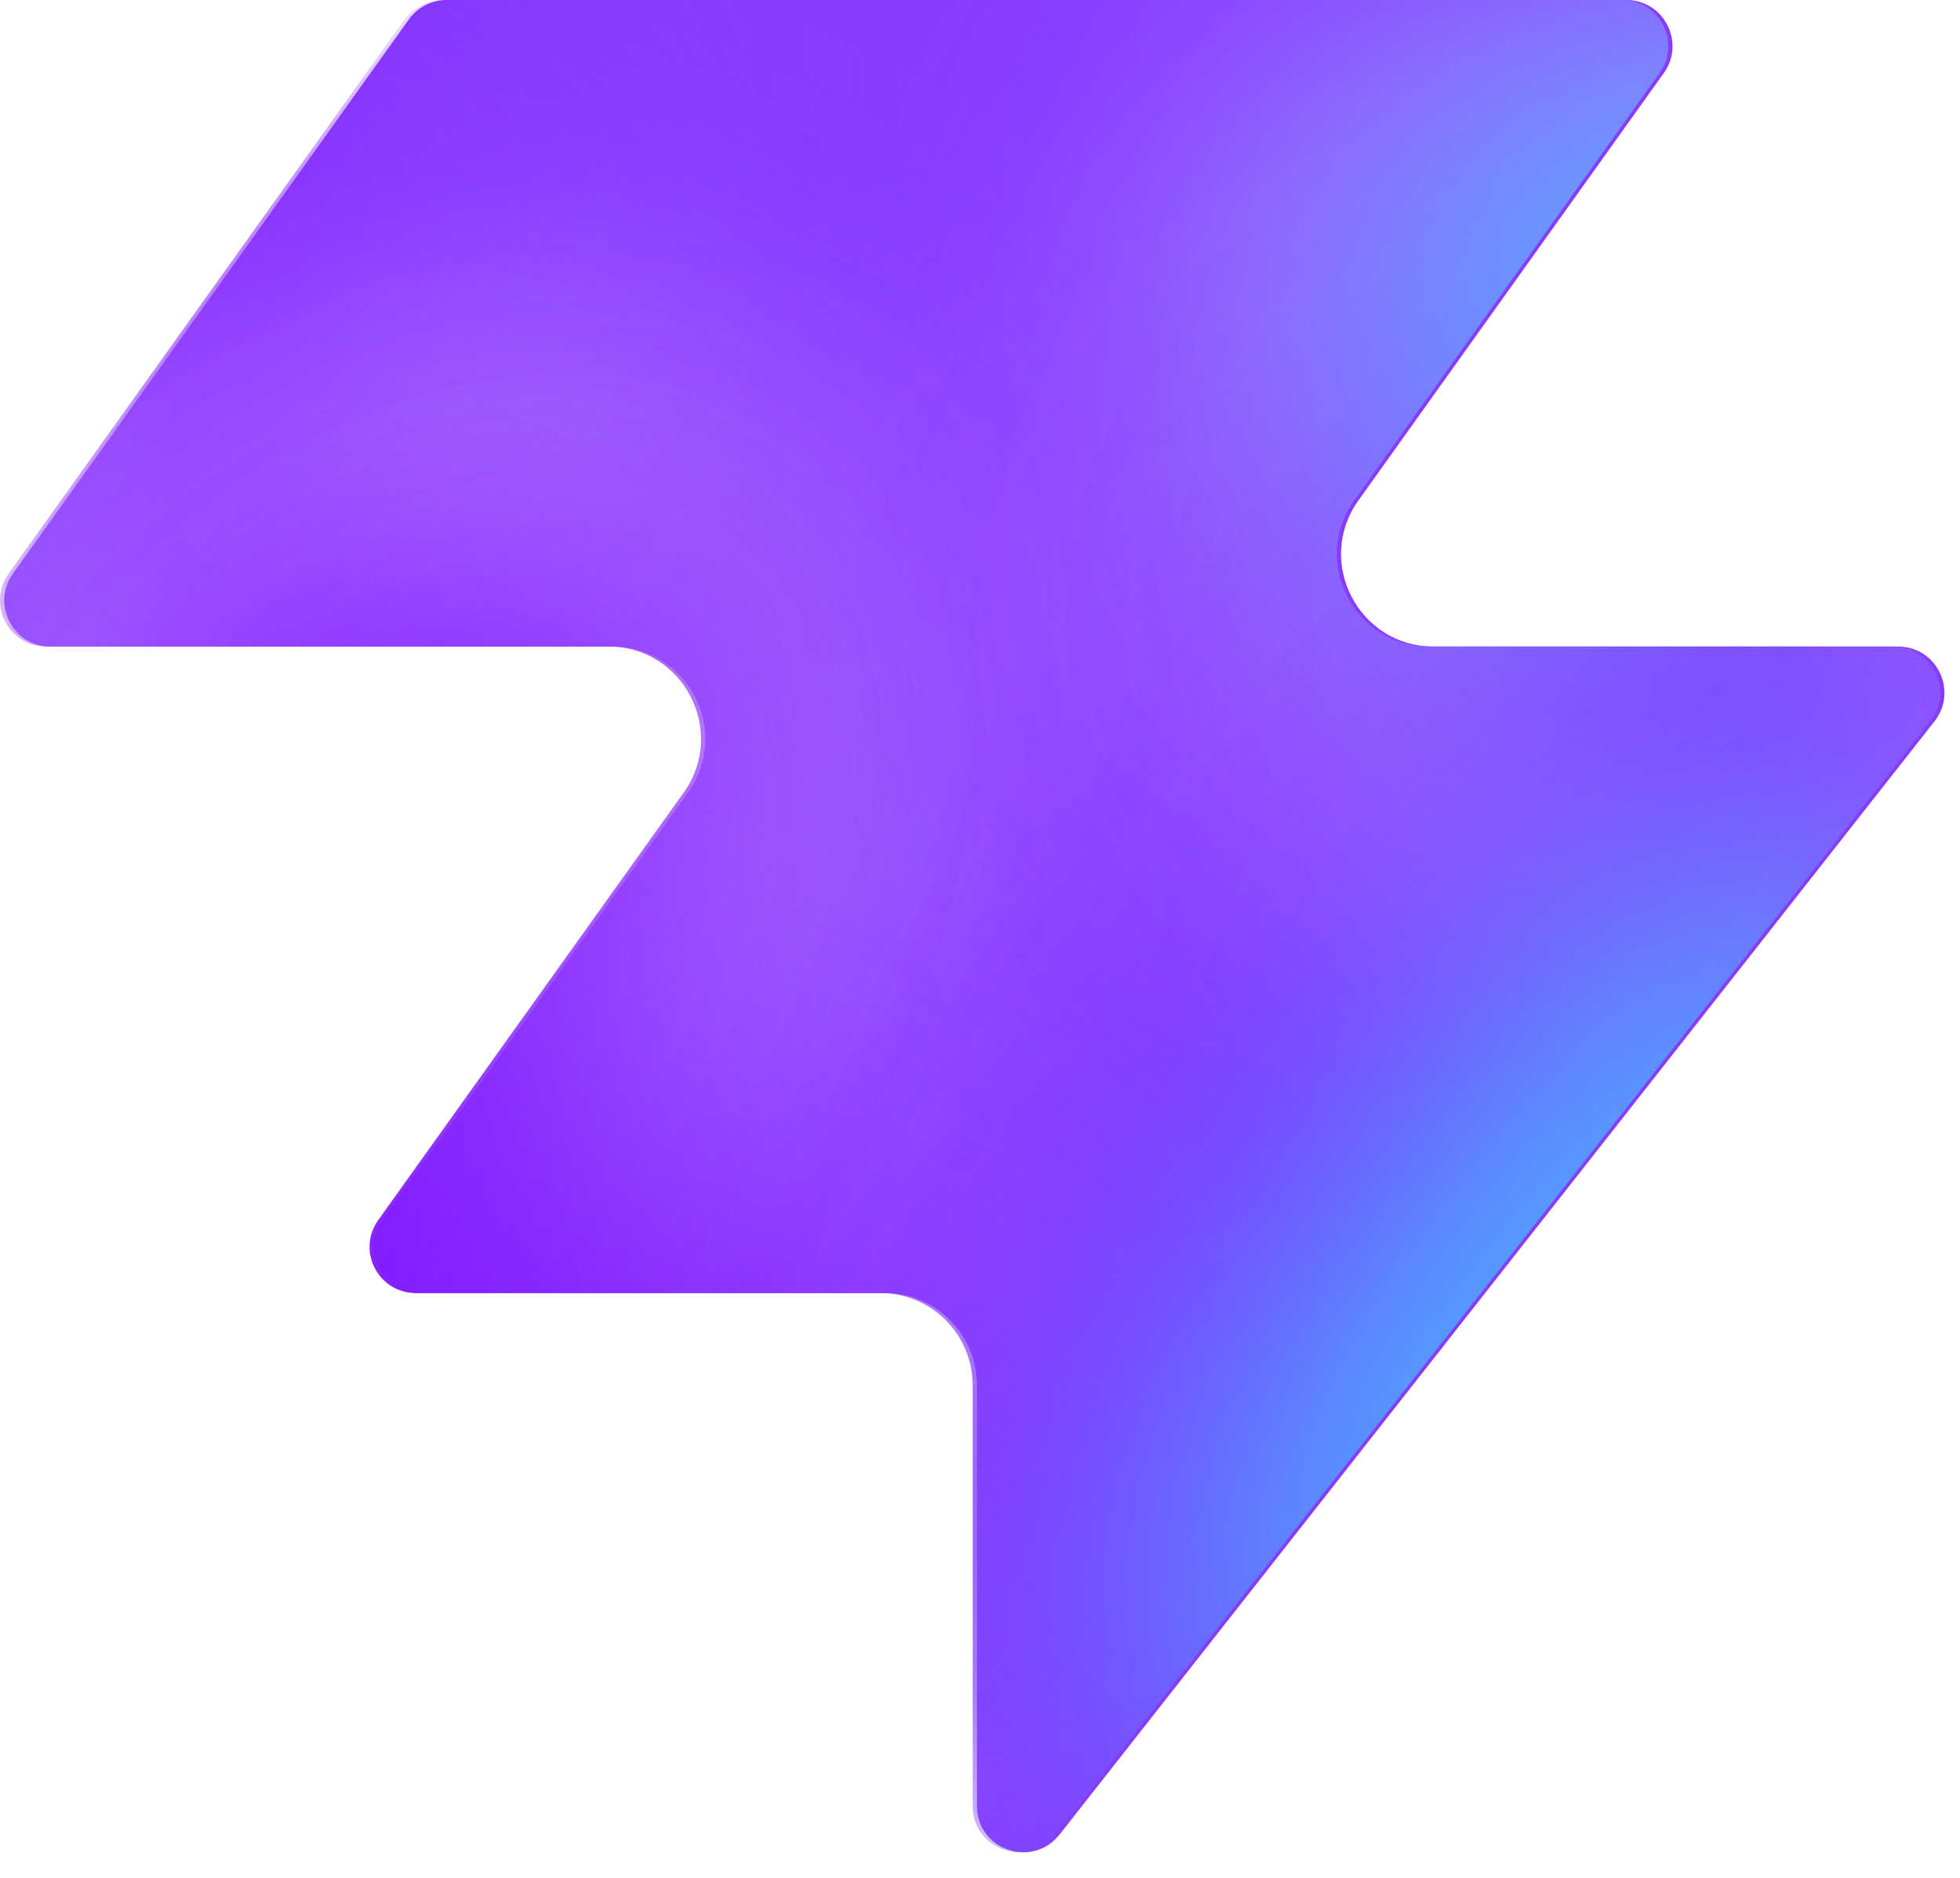
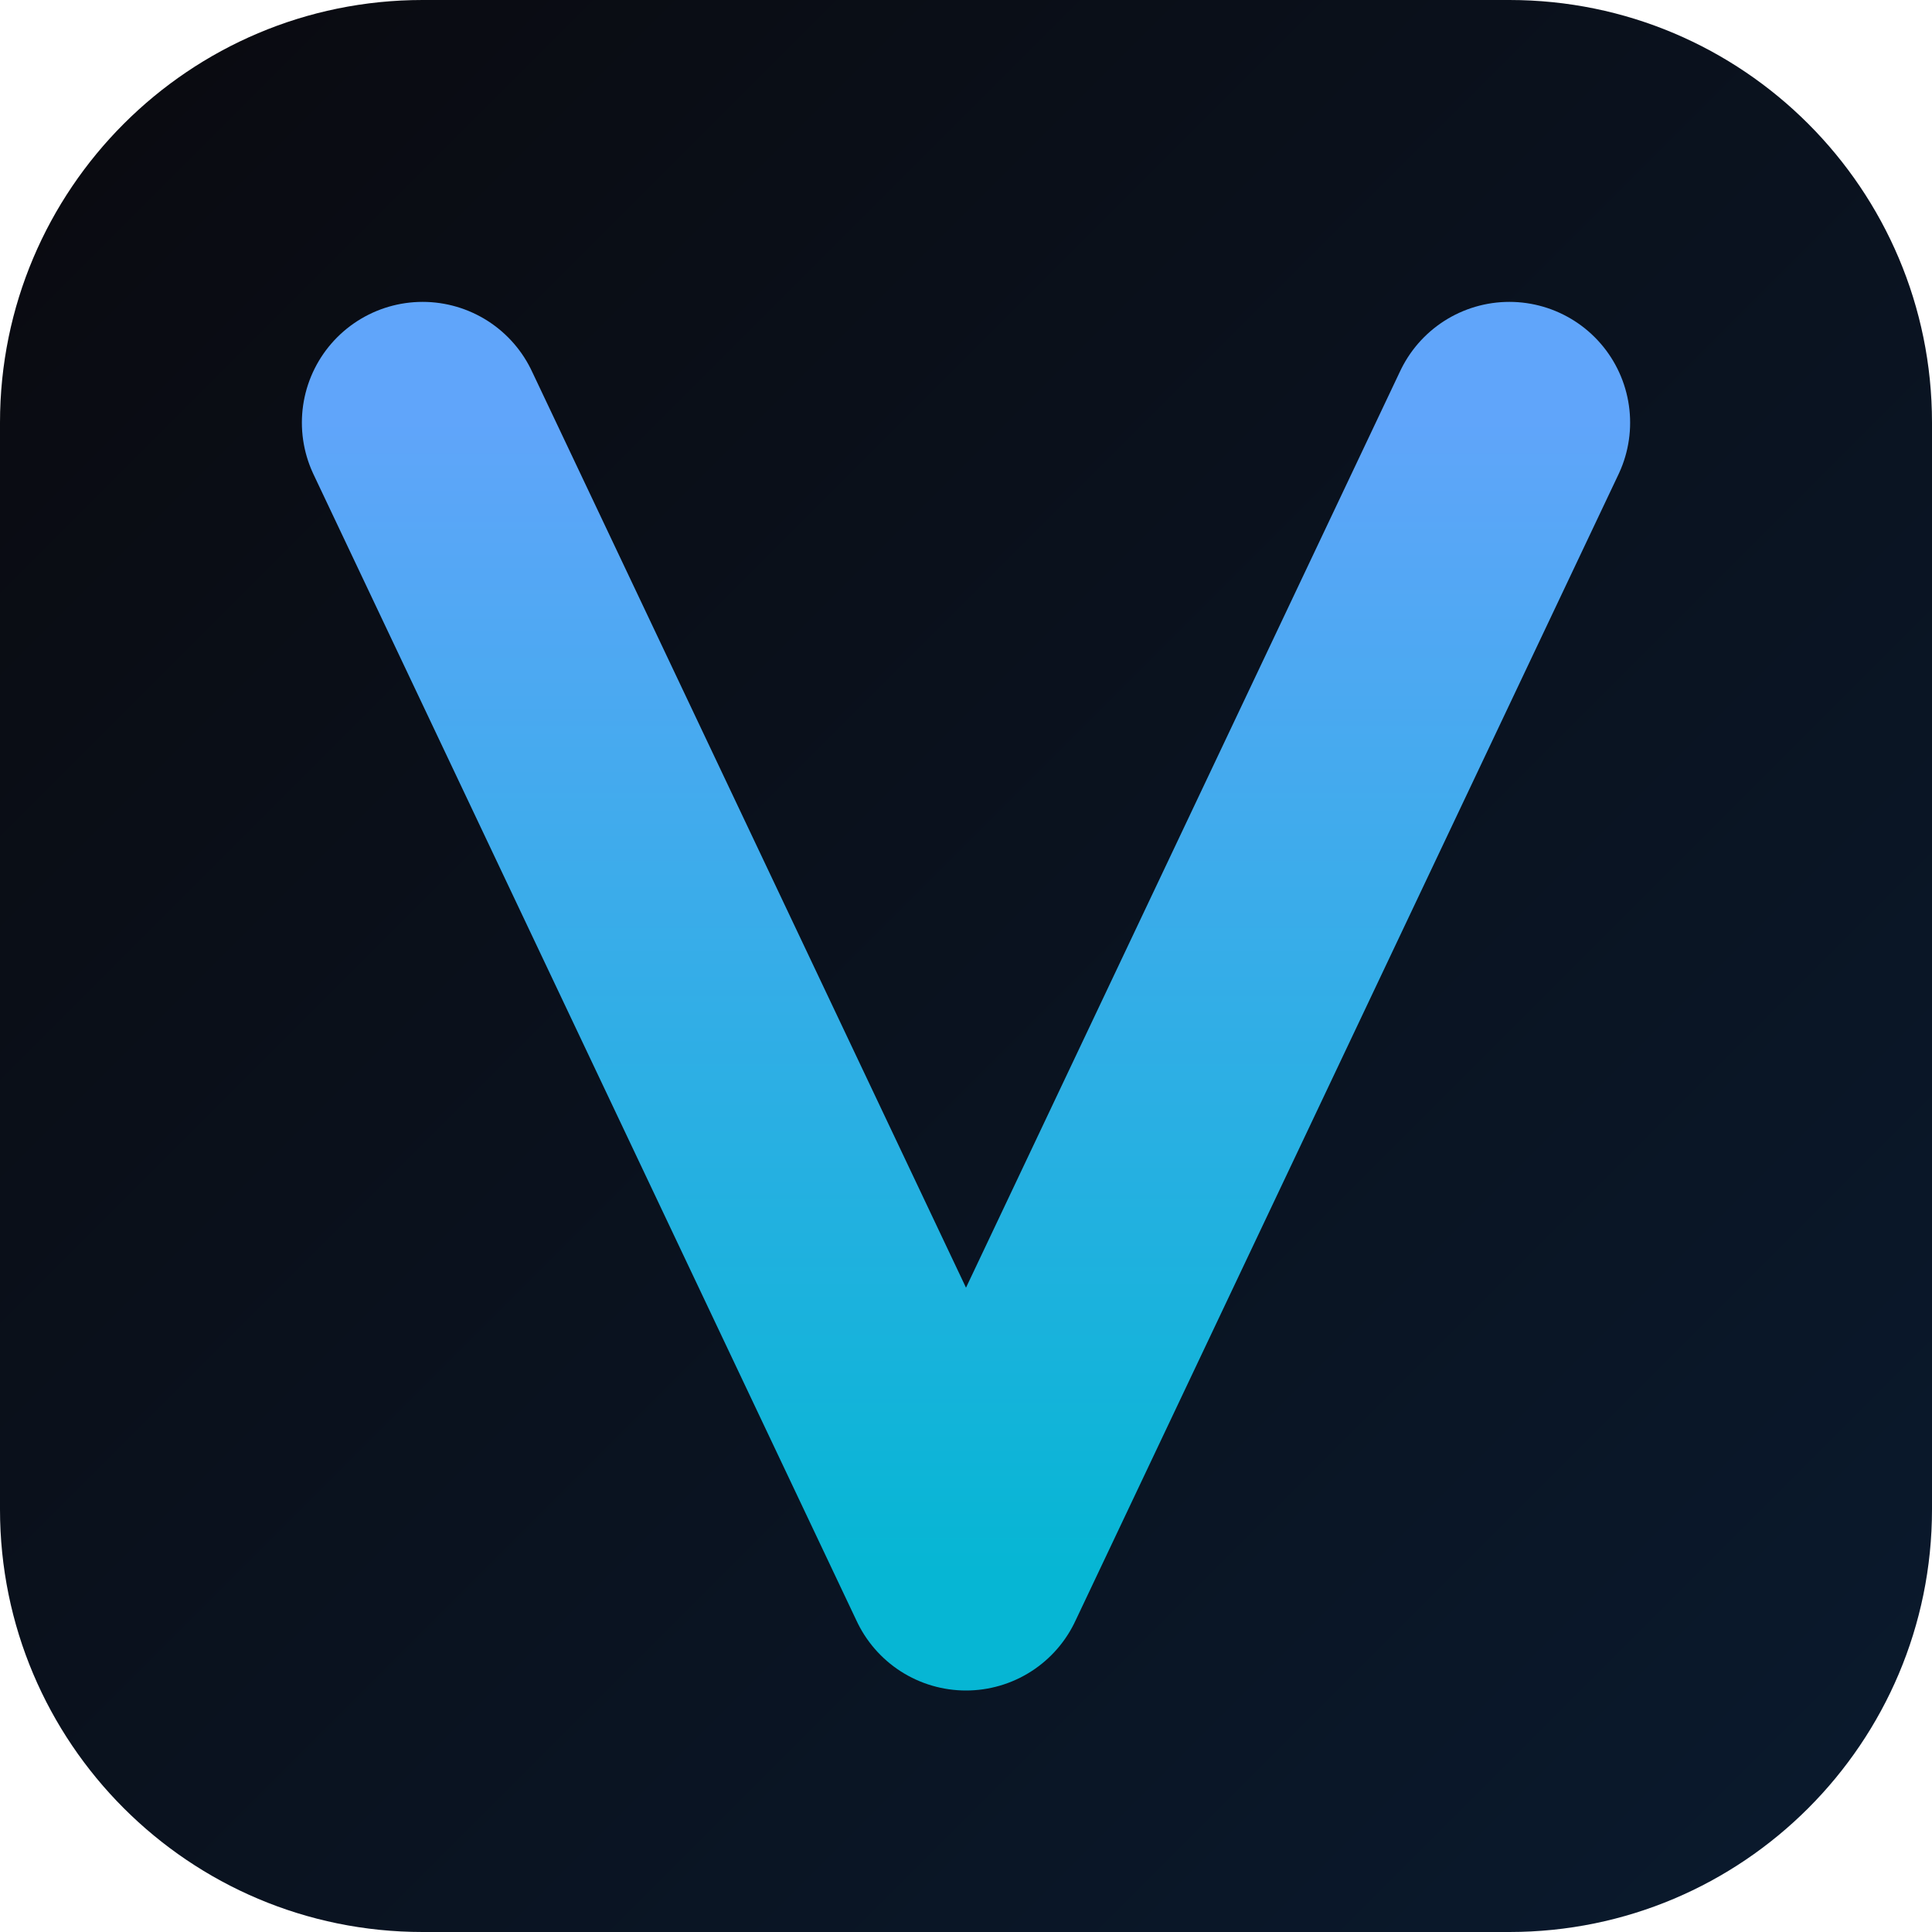
- <svg xmlns="http://www.w3.org/2000/svg" width="48" height="46" fill="none" viewBox="0 0 48 46">
-   <path fill="#863bff" d="M25.946 44.938c-.664.845-2.021.375-2.021-.698V33.937a2.26 2.26 0 0 0-2.262-2.262H10.287c-.92 0-1.456-1.04-.92-1.788l7.48-10.471c1.07-1.497 0-3.578-1.842-3.578H1.237c-.92 0-1.456-1.04-.92-1.788L10.013.474c.214-.297.556-.474.92-.474h28.894c.92 0 1.456 1.04.92 1.788l-7.48 10.471c-1.07 1.498 0 3.579 1.842 3.579h11.377c.943 0 1.473 1.088.89 1.83L25.947 44.94z" style="fill:#863bff;fill:color(display-p3 .525 .23 1);fill-opacity:1" />
-   <mask id="a" width="48" height="46" x="0" y="0" maskUnits="userSpaceOnUse" style="mask-type:alpha">
-     <path fill="#000" d="M25.842 44.938c-.664.844-2.021.375-2.021-.698V33.937a2.26 2.26 0 0 0-2.262-2.262H10.183c-.92 0-1.456-1.04-.92-1.788l7.48-10.471c1.07-1.498 0-3.579-1.842-3.579H1.133c-.92 0-1.456-1.04-.92-1.787L9.91.473c.214-.297.556-.474.92-.474h28.894c.92 0 1.456 1.04.92 1.788l-7.48 10.471c-1.07 1.498 0 3.578 1.842 3.578h11.377c.943 0 1.473 1.088.89 1.832L25.843 44.94z" style="fill:#000;fill-opacity:1" />
-   </mask>
-   <g mask="url(#a)">
-     <g filter="url(#b)">
-       <ellipse cx="5.508" cy="14.704" fill="#ede6ff" rx="5.508" ry="14.704" style="fill:#ede6ff;fill:color(display-p3 .927 .903 1);fill-opacity:1" transform="matrix(.00324 1 1 -.00324 -4.47 31.516)" />
-     </g>
-     <g filter="url(#c)">
-       <ellipse cx="10.399" cy="29.851" fill="#ede6ff" rx="10.399" ry="29.851" style="fill:#ede6ff;fill:color(display-p3 .927 .903 1);fill-opacity:1" transform="matrix(.00324 1 1 -.00324 -39.328 7.883)" />
-     </g>
-     <g filter="url(#d)">
-       <ellipse cx="5.508" cy="30.487" fill="#7e14ff" rx="5.508" ry="30.487" style="fill:#7e14ff;fill:color(display-p3 .492 .077 1);fill-opacity:1" transform="rotate(89.814 -25.913 -14.639)scale(1 -1)" />
-     </g>
-     <g filter="url(#e)">
-       <ellipse cx="5.508" cy="30.599" fill="#7e14ff" rx="5.508" ry="30.599" style="fill:#7e14ff;fill:color(display-p3 .492 .077 1);fill-opacity:1" transform="rotate(89.814 -32.644 -3.334)scale(1 -1)" />
-     </g>
-     <g filter="url(#f)">
-       <ellipse cx="5.508" cy="30.599" fill="#7e14ff" rx="5.508" ry="30.599" style="fill:#7e14ff;fill:color(display-p3 .492 .077 1);fill-opacity:1" transform="matrix(.00324 1 1 -.00324 -34.34 30.47)" />
-     </g>
-     <g filter="url(#g)">
-       <ellipse cx="14.072" cy="22.078" fill="#ede6ff" rx="14.072" ry="22.078" style="fill:#ede6ff;fill:color(display-p3 .927 .903 1);fill-opacity:1" transform="rotate(93.35 24.506 48.493)scale(-1 1)" />
-     </g>
-     <g filter="url(#h)">
-       <ellipse cx="3.47" cy="21.501" fill="#7e14ff" rx="3.47" ry="21.501" style="fill:#7e14ff;fill:color(display-p3 .492 .077 1);fill-opacity:1" transform="rotate(89.009 28.708 47.59)scale(-1 1)" />
-     </g>
-     <g filter="url(#i)">
-       <ellipse cx="3.47" cy="21.501" fill="#7e14ff" rx="3.47" ry="21.501" style="fill:#7e14ff;fill:color(display-p3 .492 .077 1);fill-opacity:1" transform="rotate(89.009 28.708 47.59)scale(-1 1)" />
-     </g>
-     <g filter="url(#j)">
-       <ellipse cx=".387" cy="8.972" fill="#7e14ff" rx="4.407" ry="29.108" style="fill:#7e14ff;fill:color(display-p3 .492 .077 1);fill-opacity:1" transform="rotate(39.51 .387 8.972)" />
-     </g>
-     <g filter="url(#k)">
-       <ellipse cx="47.523" cy="-6.092" fill="#7e14ff" rx="4.407" ry="29.108" style="fill:#7e14ff;fill:color(display-p3 .492 .077 1);fill-opacity:1" transform="rotate(37.892 47.523 -6.092)" />
-     </g>
-     <g filter="url(#l)">
-       <ellipse cx="41.412" cy="6.333" fill="#47bfff" rx="5.971" ry="9.665" style="fill:#47bfff;fill:color(display-p3 .28 .748 1);fill-opacity:1" transform="rotate(37.892 41.412 6.333)" />
-     </g>
-     <g filter="url(#m)">
-       <ellipse cx="-1.879" cy="38.332" fill="#7e14ff" rx="4.407" ry="29.108" style="fill:#7e14ff;fill:color(display-p3 .492 .077 1);fill-opacity:1" transform="rotate(37.892 -1.88 38.332)" />
-     </g>
-     <g filter="url(#n)">
-       <ellipse cx="-1.879" cy="38.332" fill="#7e14ff" rx="4.407" ry="29.108" style="fill:#7e14ff;fill:color(display-p3 .492 .077 1);fill-opacity:1" transform="rotate(37.892 -1.88 38.332)" />
-     </g>
-     <g filter="url(#o)">
-       <ellipse cx="35.651" cy="29.907" fill="#7e14ff" rx="4.407" ry="29.108" style="fill:#7e14ff;fill:color(display-p3 .492 .077 1);fill-opacity:1" transform="rotate(37.892 35.651 29.907)" />
-     </g>
-     <g filter="url(#p)">
-       <ellipse cx="38.418" cy="32.4" fill="#47bfff" rx="5.971" ry="15.297" style="fill:#47bfff;fill:color(display-p3 .28 .748 1);fill-opacity:1" transform="rotate(37.892 38.418 32.4)" />
-     </g>
-   </g>
+ <svg xmlns="http://www.w3.org/2000/svg" viewBox="0 0 64 64">
  <defs>
-     <filter id="b" width="60.045" height="41.654" x="-19.77" y="16.149" color-interpolation-filters="sRGB" filterUnits="userSpaceOnUse">
-       <feFlood flood-opacity="0" result="BackgroundImageFix" />
-       <feBlend in="SourceGraphic" in2="BackgroundImageFix" result="shape" />
-       <feGaussianBlur result="effect1_foregroundBlur_2002_17158" stdDeviation="7.659" />
-     </filter>
-     <filter id="c" width="90.34" height="51.437" x="-54.613" y="-7.533" color-interpolation-filters="sRGB" filterUnits="userSpaceOnUse">
-       <feFlood flood-opacity="0" result="BackgroundImageFix" />
-       <feBlend in="SourceGraphic" in2="BackgroundImageFix" result="shape" />
-       <feGaussianBlur result="effect1_foregroundBlur_2002_17158" stdDeviation="7.659" />
-     </filter>
-     <filter id="d" width="79.355" height="29.4" x="-49.64" y="2.03" color-interpolation-filters="sRGB" filterUnits="userSpaceOnUse">
-       <feFlood flood-opacity="0" result="BackgroundImageFix" />
-       <feBlend in="SourceGraphic" in2="BackgroundImageFix" result="shape" />
-       <feGaussianBlur result="effect1_foregroundBlur_2002_17158" stdDeviation="4.596" />
-     </filter>
-     <filter id="e" width="79.579" height="29.4" x="-45.045" y="20.029" color-interpolation-filters="sRGB" filterUnits="userSpaceOnUse">
-       <feFlood flood-opacity="0" result="BackgroundImageFix" />
-       <feBlend in="SourceGraphic" in2="BackgroundImageFix" result="shape" />
-       <feGaussianBlur result="effect1_foregroundBlur_2002_17158" stdDeviation="4.596" />
-     </filter>
-     <filter id="f" width="79.579" height="29.4" x="-43.513" y="21.178" color-interpolation-filters="sRGB" filterUnits="userSpaceOnUse">
-       <feFlood flood-opacity="0" result="BackgroundImageFix" />
-       <feBlend in="SourceGraphic" in2="BackgroundImageFix" result="shape" />
-       <feGaussianBlur result="effect1_foregroundBlur_2002_17158" stdDeviation="4.596" />
-     </filter>
-     <filter id="g" width="74.749" height="58.852" x="15.756" y="-17.901" color-interpolation-filters="sRGB" filterUnits="userSpaceOnUse">
-       <feFlood flood-opacity="0" result="BackgroundImageFix" />
-       <feBlend in="SourceGraphic" in2="BackgroundImageFix" result="shape" />
-       <feGaussianBlur result="effect1_foregroundBlur_2002_17158" stdDeviation="7.659" />
-     </filter>
-     <filter id="h" width="61.377" height="25.362" x="23.548" y="2.284" color-interpolation-filters="sRGB" filterUnits="userSpaceOnUse">
-       <feFlood flood-opacity="0" result="BackgroundImageFix" />
-       <feBlend in="SourceGraphic" in2="BackgroundImageFix" result="shape" />
-       <feGaussianBlur result="effect1_foregroundBlur_2002_17158" stdDeviation="4.596" />
-     </filter>
-     <filter id="i" width="61.377" height="25.362" x="23.548" y="2.284" color-interpolation-filters="sRGB" filterUnits="userSpaceOnUse">
-       <feFlood flood-opacity="0" result="BackgroundImageFix" />
-       <feBlend in="SourceGraphic" in2="BackgroundImageFix" result="shape" />
-       <feGaussianBlur result="effect1_foregroundBlur_2002_17158" stdDeviation="4.596" />
-     </filter>
-     <filter id="j" width="56.045" height="63.649" x="-27.636" y="-22.853" color-interpolation-filters="sRGB" filterUnits="userSpaceOnUse">
-       <feFlood flood-opacity="0" result="BackgroundImageFix" />
-       <feBlend in="SourceGraphic" in2="BackgroundImageFix" result="shape" />
-       <feGaussianBlur result="effect1_foregroundBlur_2002_17158" stdDeviation="4.596" />
-     </filter>
-     <filter id="k" width="54.814" height="64.646" x="20.116" y="-38.415" color-interpolation-filters="sRGB" filterUnits="userSpaceOnUse">
-       <feFlood flood-opacity="0" result="BackgroundImageFix" />
-       <feBlend in="SourceGraphic" in2="BackgroundImageFix" result="shape" />
-       <feGaussianBlur result="effect1_foregroundBlur_2002_17158" stdDeviation="4.596" />
-     </filter>
-     <filter id="l" width="33.541" height="35.313" x="24.641" y="-11.323" color-interpolation-filters="sRGB" filterUnits="userSpaceOnUse">
-       <feFlood flood-opacity="0" result="BackgroundImageFix" />
-       <feBlend in="SourceGraphic" in2="BackgroundImageFix" result="shape" />
-       <feGaussianBlur result="effect1_foregroundBlur_2002_17158" stdDeviation="4.596" />
-     </filter>
-     <filter id="m" width="54.814" height="64.646" x="-29.286" y="6.009" color-interpolation-filters="sRGB" filterUnits="userSpaceOnUse">
-       <feFlood flood-opacity="0" result="BackgroundImageFix" />
-       <feBlend in="SourceGraphic" in2="BackgroundImageFix" result="shape" />
-       <feGaussianBlur result="effect1_foregroundBlur_2002_17158" stdDeviation="4.596" />
-     </filter>
-     <filter id="n" width="54.814" height="64.646" x="-29.286" y="6.009" color-interpolation-filters="sRGB" filterUnits="userSpaceOnUse">
-       <feFlood flood-opacity="0" result="BackgroundImageFix" />
-       <feBlend in="SourceGraphic" in2="BackgroundImageFix" result="shape" />
-       <feGaussianBlur result="effect1_foregroundBlur_2002_17158" stdDeviation="4.596" />
-     </filter>
-     <filter id="o" width="54.814" height="64.646" x="8.244" y="-2.416" color-interpolation-filters="sRGB" filterUnits="userSpaceOnUse">
-       <feFlood flood-opacity="0" result="BackgroundImageFix" />
-       <feBlend in="SourceGraphic" in2="BackgroundImageFix" result="shape" />
-       <feGaussianBlur result="effect1_foregroundBlur_2002_17158" stdDeviation="4.596" />
-     </filter>
-     <filter id="p" width="39.409" height="43.623" x="18.713" y="10.588" color-interpolation-filters="sRGB" filterUnits="userSpaceOnUse">
-       <feFlood flood-opacity="0" result="BackgroundImageFix" />
-       <feBlend in="SourceGraphic" in2="BackgroundImageFix" result="shape" />
-       <feGaussianBlur result="effect1_foregroundBlur_2002_17158" stdDeviation="4.596" />
-     </filter>
+     <linearGradient id="bg" x1="0" y1="0" x2="1" y2="1">
+       <stop offset="0%" stop-color="#0a0a0f" />
+       <stop offset="100%" stop-color="#0a1a2e" />
+     </linearGradient>
+     <linearGradient id="v" x1="0" y1="0" x2="0" y2="1">
+       <stop offset="0%" stop-color="#60a5fa" />
+       <stop offset="100%" stop-color="#06b6d4" />
+     </linearGradient>
  </defs>
+   <rect width="64" height="64" rx="14" fill="url(#bg)" />
+   <path d="M14 14 L32 52 L50 14" fill="none" stroke="url(#v)" stroke-width="8" stroke-linecap="round" stroke-linejoin="round" />
</svg>
